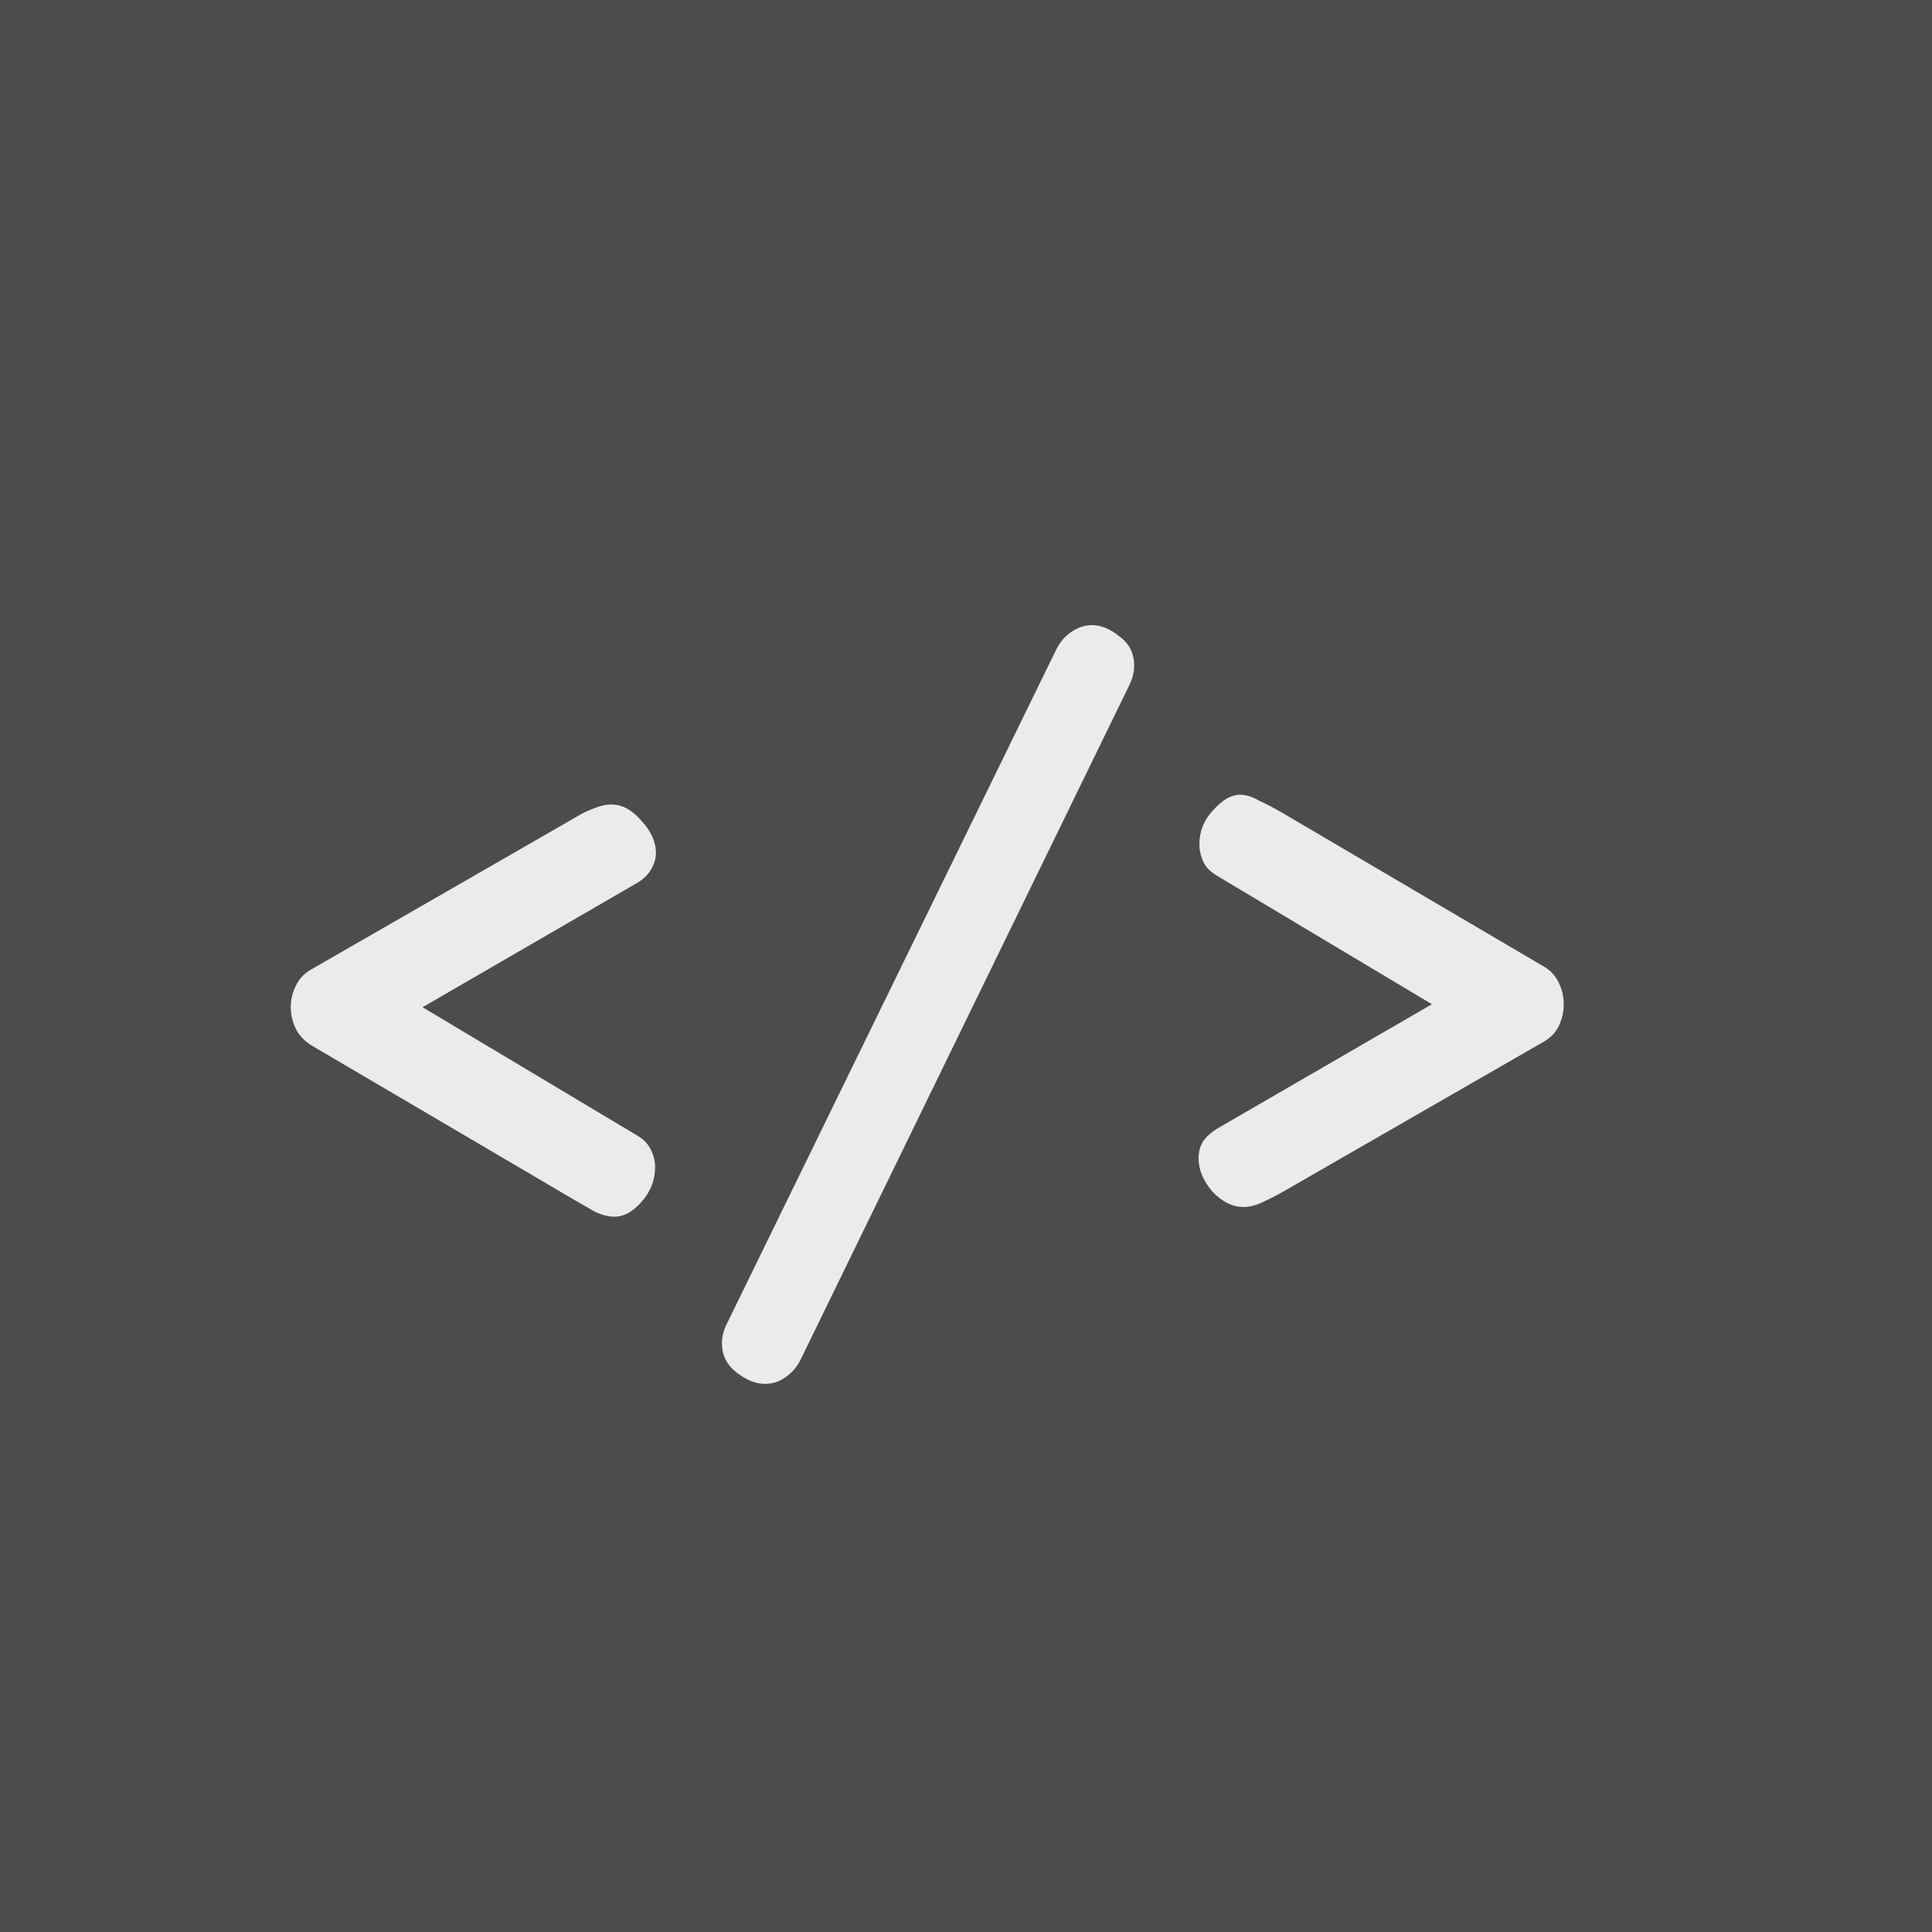
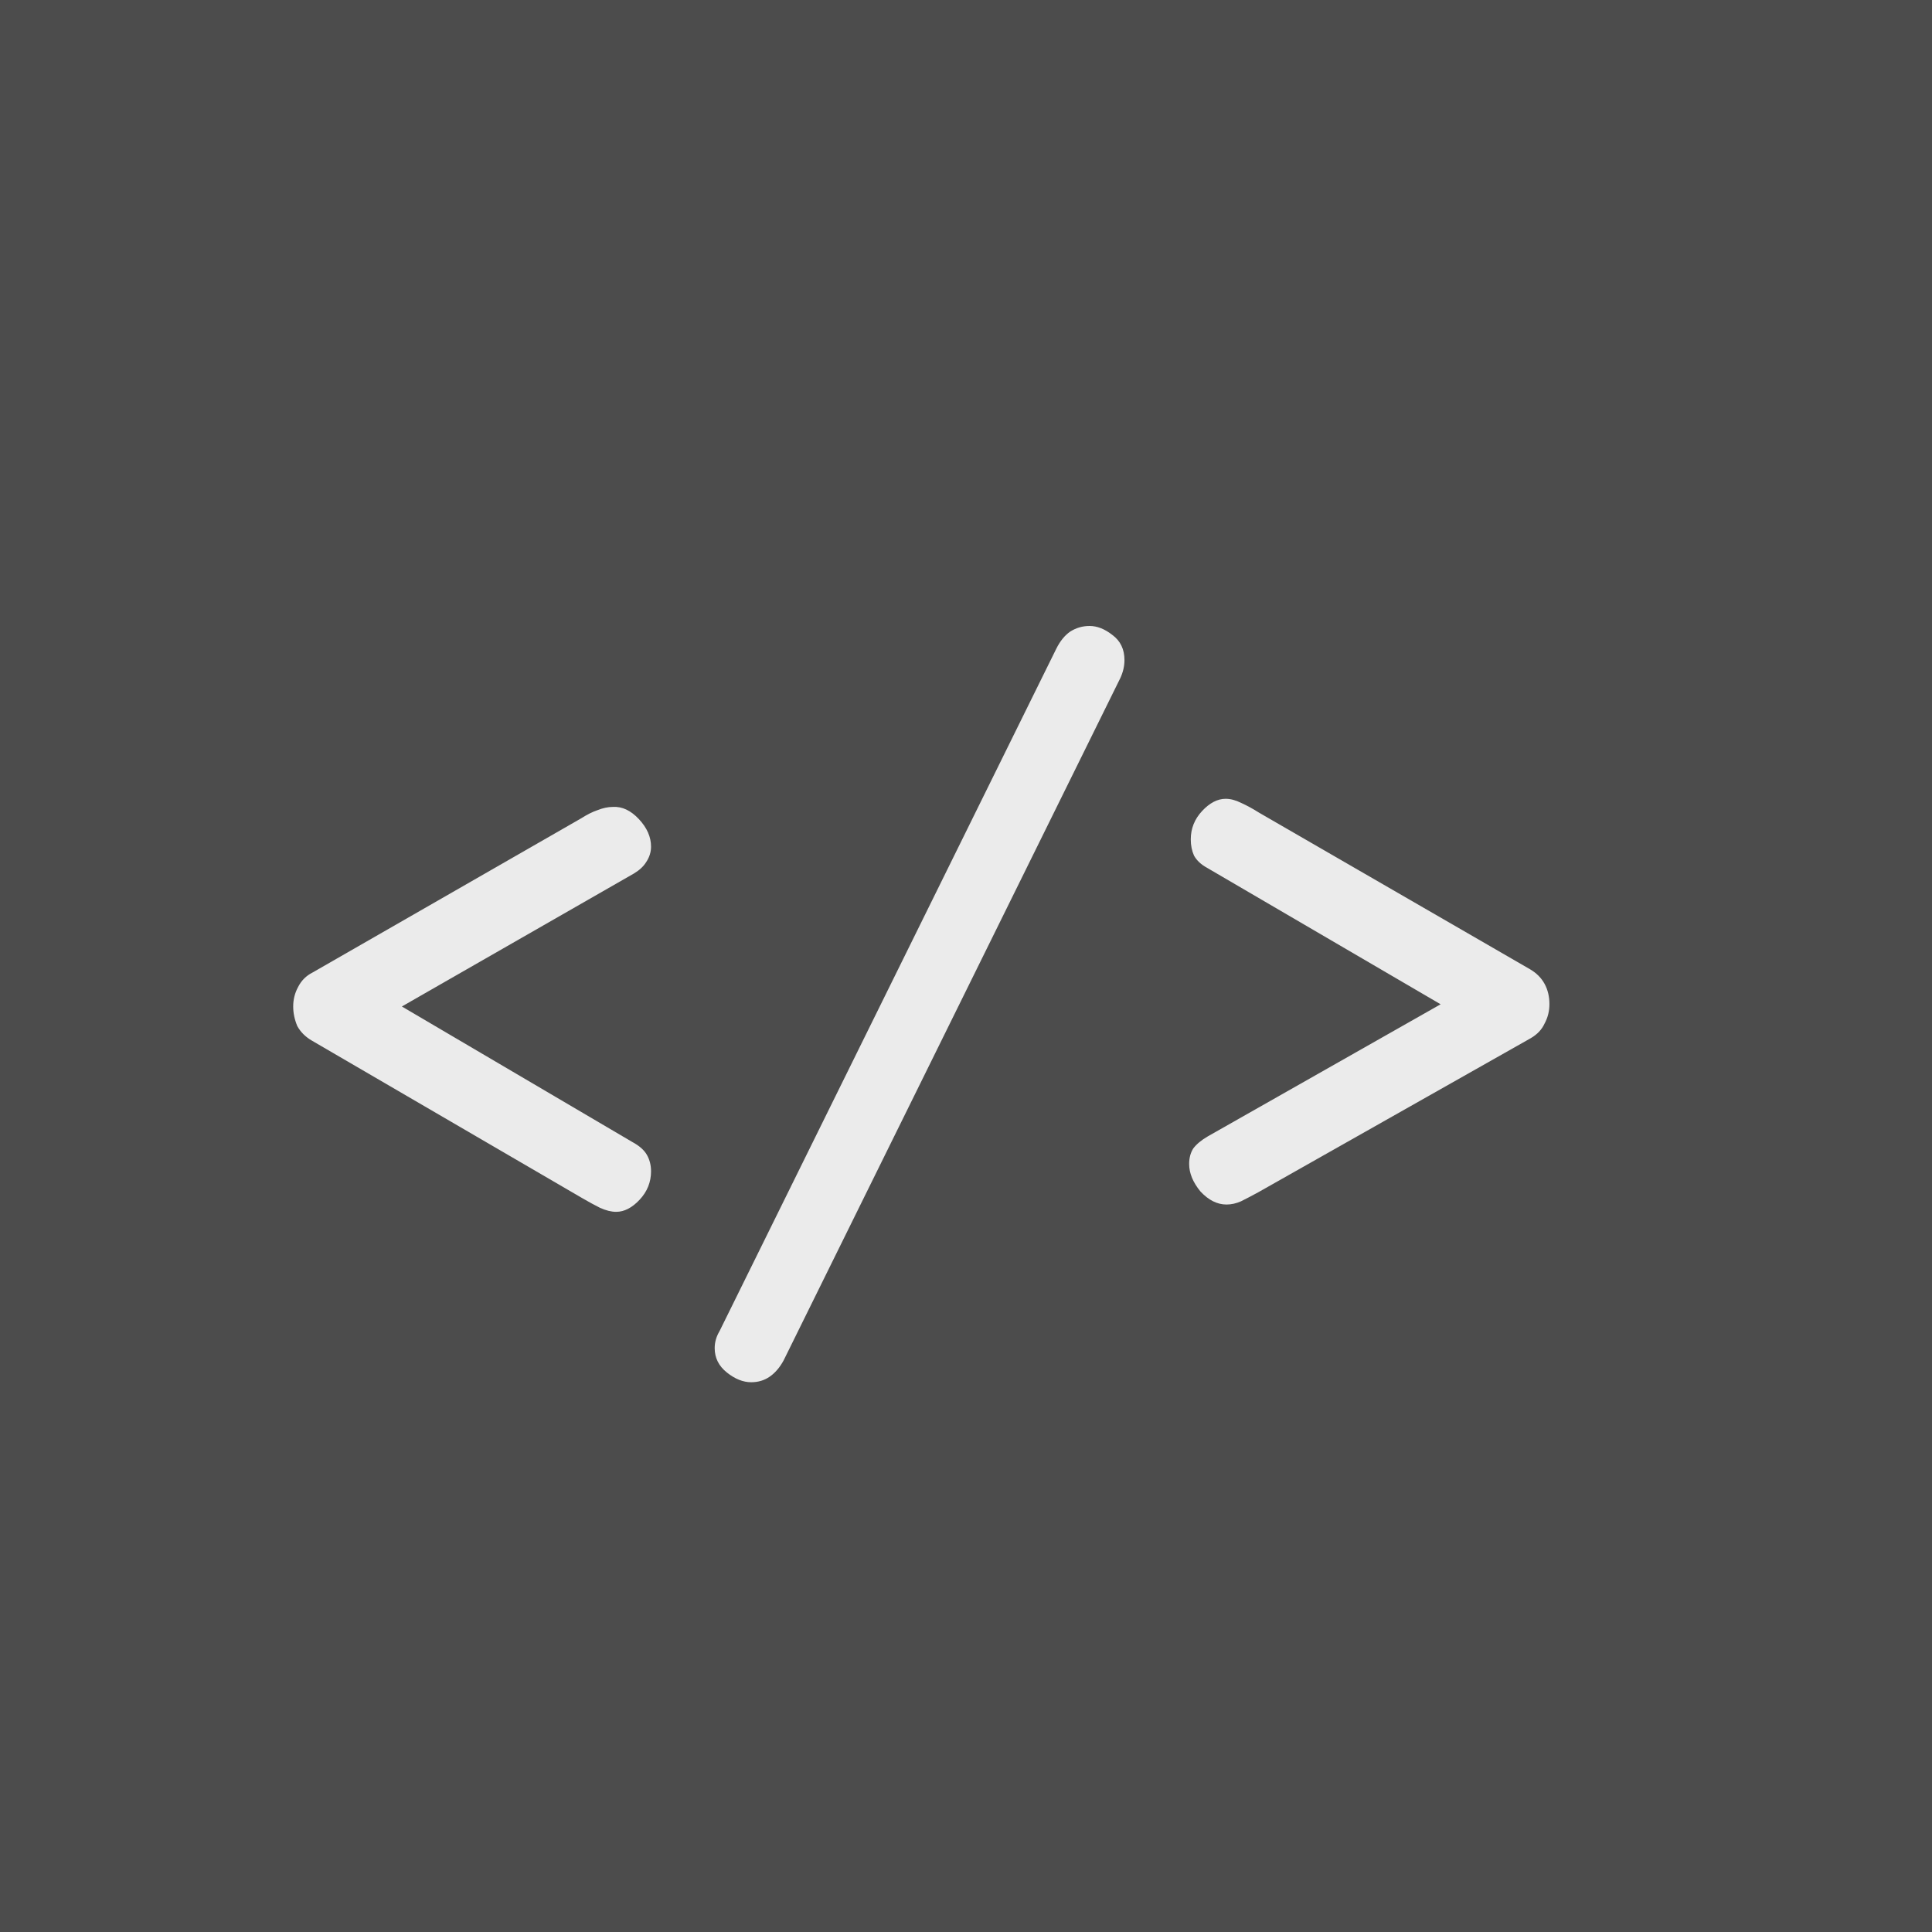
<svg xmlns="http://www.w3.org/2000/svg" width="50" height="50" viewBox="0 0 50 50" fill="none">
  <rect width="50" height="50" fill="#4C4C4C" />
-   <path d="M15.904 31.488C15.75 31.488 15.582 31.446 15.4 31.362C15.232 31.264 15.05 31.159 14.854 31.047L8.029 27.036C7.861 26.924 7.735 26.784 7.651 26.616C7.567 26.434 7.525 26.252 7.525 26.07C7.525 25.874 7.567 25.692 7.651 25.524C7.735 25.342 7.861 25.202 8.029 25.104L14.854 21.177C15.036 21.065 15.204 20.981 15.358 20.925C15.526 20.855 15.68 20.82 15.82 20.82C16.1 20.82 16.359 20.96 16.597 21.24C16.849 21.506 16.975 21.786 16.975 22.08C16.975 22.22 16.933 22.36 16.849 22.5C16.779 22.626 16.667 22.738 16.513 22.836L9.226 27.057L9.079 24.957L16.492 29.388C16.66 29.486 16.779 29.612 16.849 29.766C16.919 29.906 16.954 30.053 16.954 30.207C16.954 30.543 16.835 30.844 16.597 31.11C16.373 31.362 16.142 31.488 15.904 31.488ZM19.797 35.814C19.559 35.814 19.314 35.716 19.062 35.52C18.81 35.324 18.684 35.072 18.684 34.764C18.684 34.596 18.726 34.428 18.81 34.26L27.336 16.809C27.434 16.613 27.567 16.459 27.735 16.347C27.903 16.235 28.078 16.179 28.26 16.179C28.498 16.179 28.736 16.277 28.974 16.473C29.226 16.655 29.352 16.907 29.352 17.229C29.352 17.397 29.31 17.565 29.226 17.733L20.721 35.184C20.623 35.38 20.49 35.534 20.322 35.646C20.168 35.758 19.993 35.814 19.797 35.814ZM32.174 31.236C31.894 31.236 31.628 31.103 31.376 30.837C31.138 30.557 31.019 30.27 31.019 29.976C31.019 29.822 31.054 29.682 31.124 29.556C31.208 29.43 31.327 29.318 31.481 29.22L38.768 24.999L38.915 27.099L31.502 22.668C31.334 22.57 31.215 22.451 31.145 22.311C31.075 22.157 31.04 22.003 31.04 21.849C31.04 21.513 31.159 21.219 31.397 20.967C31.635 20.701 31.866 20.568 32.09 20.568C32.244 20.568 32.405 20.617 32.573 20.715C32.755 20.799 32.944 20.897 33.14 21.009L39.965 25.02C40.133 25.118 40.259 25.258 40.343 25.44C40.427 25.608 40.469 25.79 40.469 25.986C40.469 26.182 40.427 26.371 40.343 26.553C40.259 26.721 40.133 26.854 39.965 26.952L33.14 30.879C32.958 30.977 32.79 31.061 32.636 31.131C32.482 31.201 32.328 31.236 32.174 31.236Z" fill="#EBEBEB" />
+   <path d="M15.946 31.362C15.82 31.362 15.68 31.327 15.526 31.257C15.386 31.187 15.232 31.103 15.064 31.005L8.071 26.931C7.903 26.833 7.777 26.707 7.693 26.553C7.623 26.385 7.588 26.217 7.588 26.049C7.588 25.867 7.63 25.699 7.714 25.545C7.798 25.377 7.924 25.251 8.092 25.167L15.043 21.177C15.197 21.079 15.337 21.009 15.463 20.967C15.603 20.911 15.736 20.883 15.862 20.883C16.1 20.869 16.324 20.974 16.534 21.198C16.744 21.422 16.849 21.66 16.849 21.912C16.849 22.052 16.807 22.185 16.723 22.311C16.653 22.423 16.548 22.521 16.408 22.605L9.079 26.805L8.974 25.209L16.366 29.556C16.548 29.654 16.674 29.766 16.744 29.892C16.814 30.018 16.849 30.158 16.849 30.312C16.849 30.592 16.751 30.837 16.555 31.047C16.359 31.257 16.156 31.362 15.946 31.362ZM19.441 35.772C19.231 35.772 19.021 35.688 18.811 35.52C18.601 35.352 18.496 35.142 18.496 34.89C18.496 34.736 18.538 34.589 18.622 34.449L27.337 16.788C27.435 16.592 27.554 16.445 27.694 16.347C27.848 16.249 28.016 16.2 28.198 16.2C28.394 16.2 28.59 16.277 28.786 16.431C28.996 16.585 29.101 16.802 29.101 17.082C29.101 17.236 29.066 17.39 28.996 17.544L20.281 35.205C20.183 35.387 20.064 35.527 19.924 35.625C19.784 35.723 19.623 35.772 19.441 35.772ZM31.741 31.173C31.503 31.173 31.279 31.061 31.069 30.837C30.873 30.599 30.775 30.361 30.775 30.123C30.775 29.969 30.81 29.836 30.88 29.724C30.964 29.612 31.09 29.507 31.258 29.409L38.587 25.251L38.713 26.826L31.237 22.458C31.083 22.374 30.971 22.269 30.901 22.143C30.845 22.017 30.817 21.877 30.817 21.723C30.817 21.443 30.915 21.198 31.111 20.988C31.307 20.778 31.51 20.673 31.72 20.673C31.846 20.673 31.979 20.708 32.119 20.778C32.273 20.848 32.427 20.932 32.581 21.03L39.595 25.083C39.763 25.181 39.889 25.307 39.973 25.461C40.057 25.615 40.099 25.79 40.099 25.986C40.099 26.168 40.057 26.336 39.973 26.49C39.903 26.644 39.784 26.77 39.616 26.868L32.56 30.858C32.406 30.942 32.259 31.019 32.119 31.089C31.993 31.145 31.867 31.173 31.741 31.173Z" fill="#EBEBEB" />
</svg>
